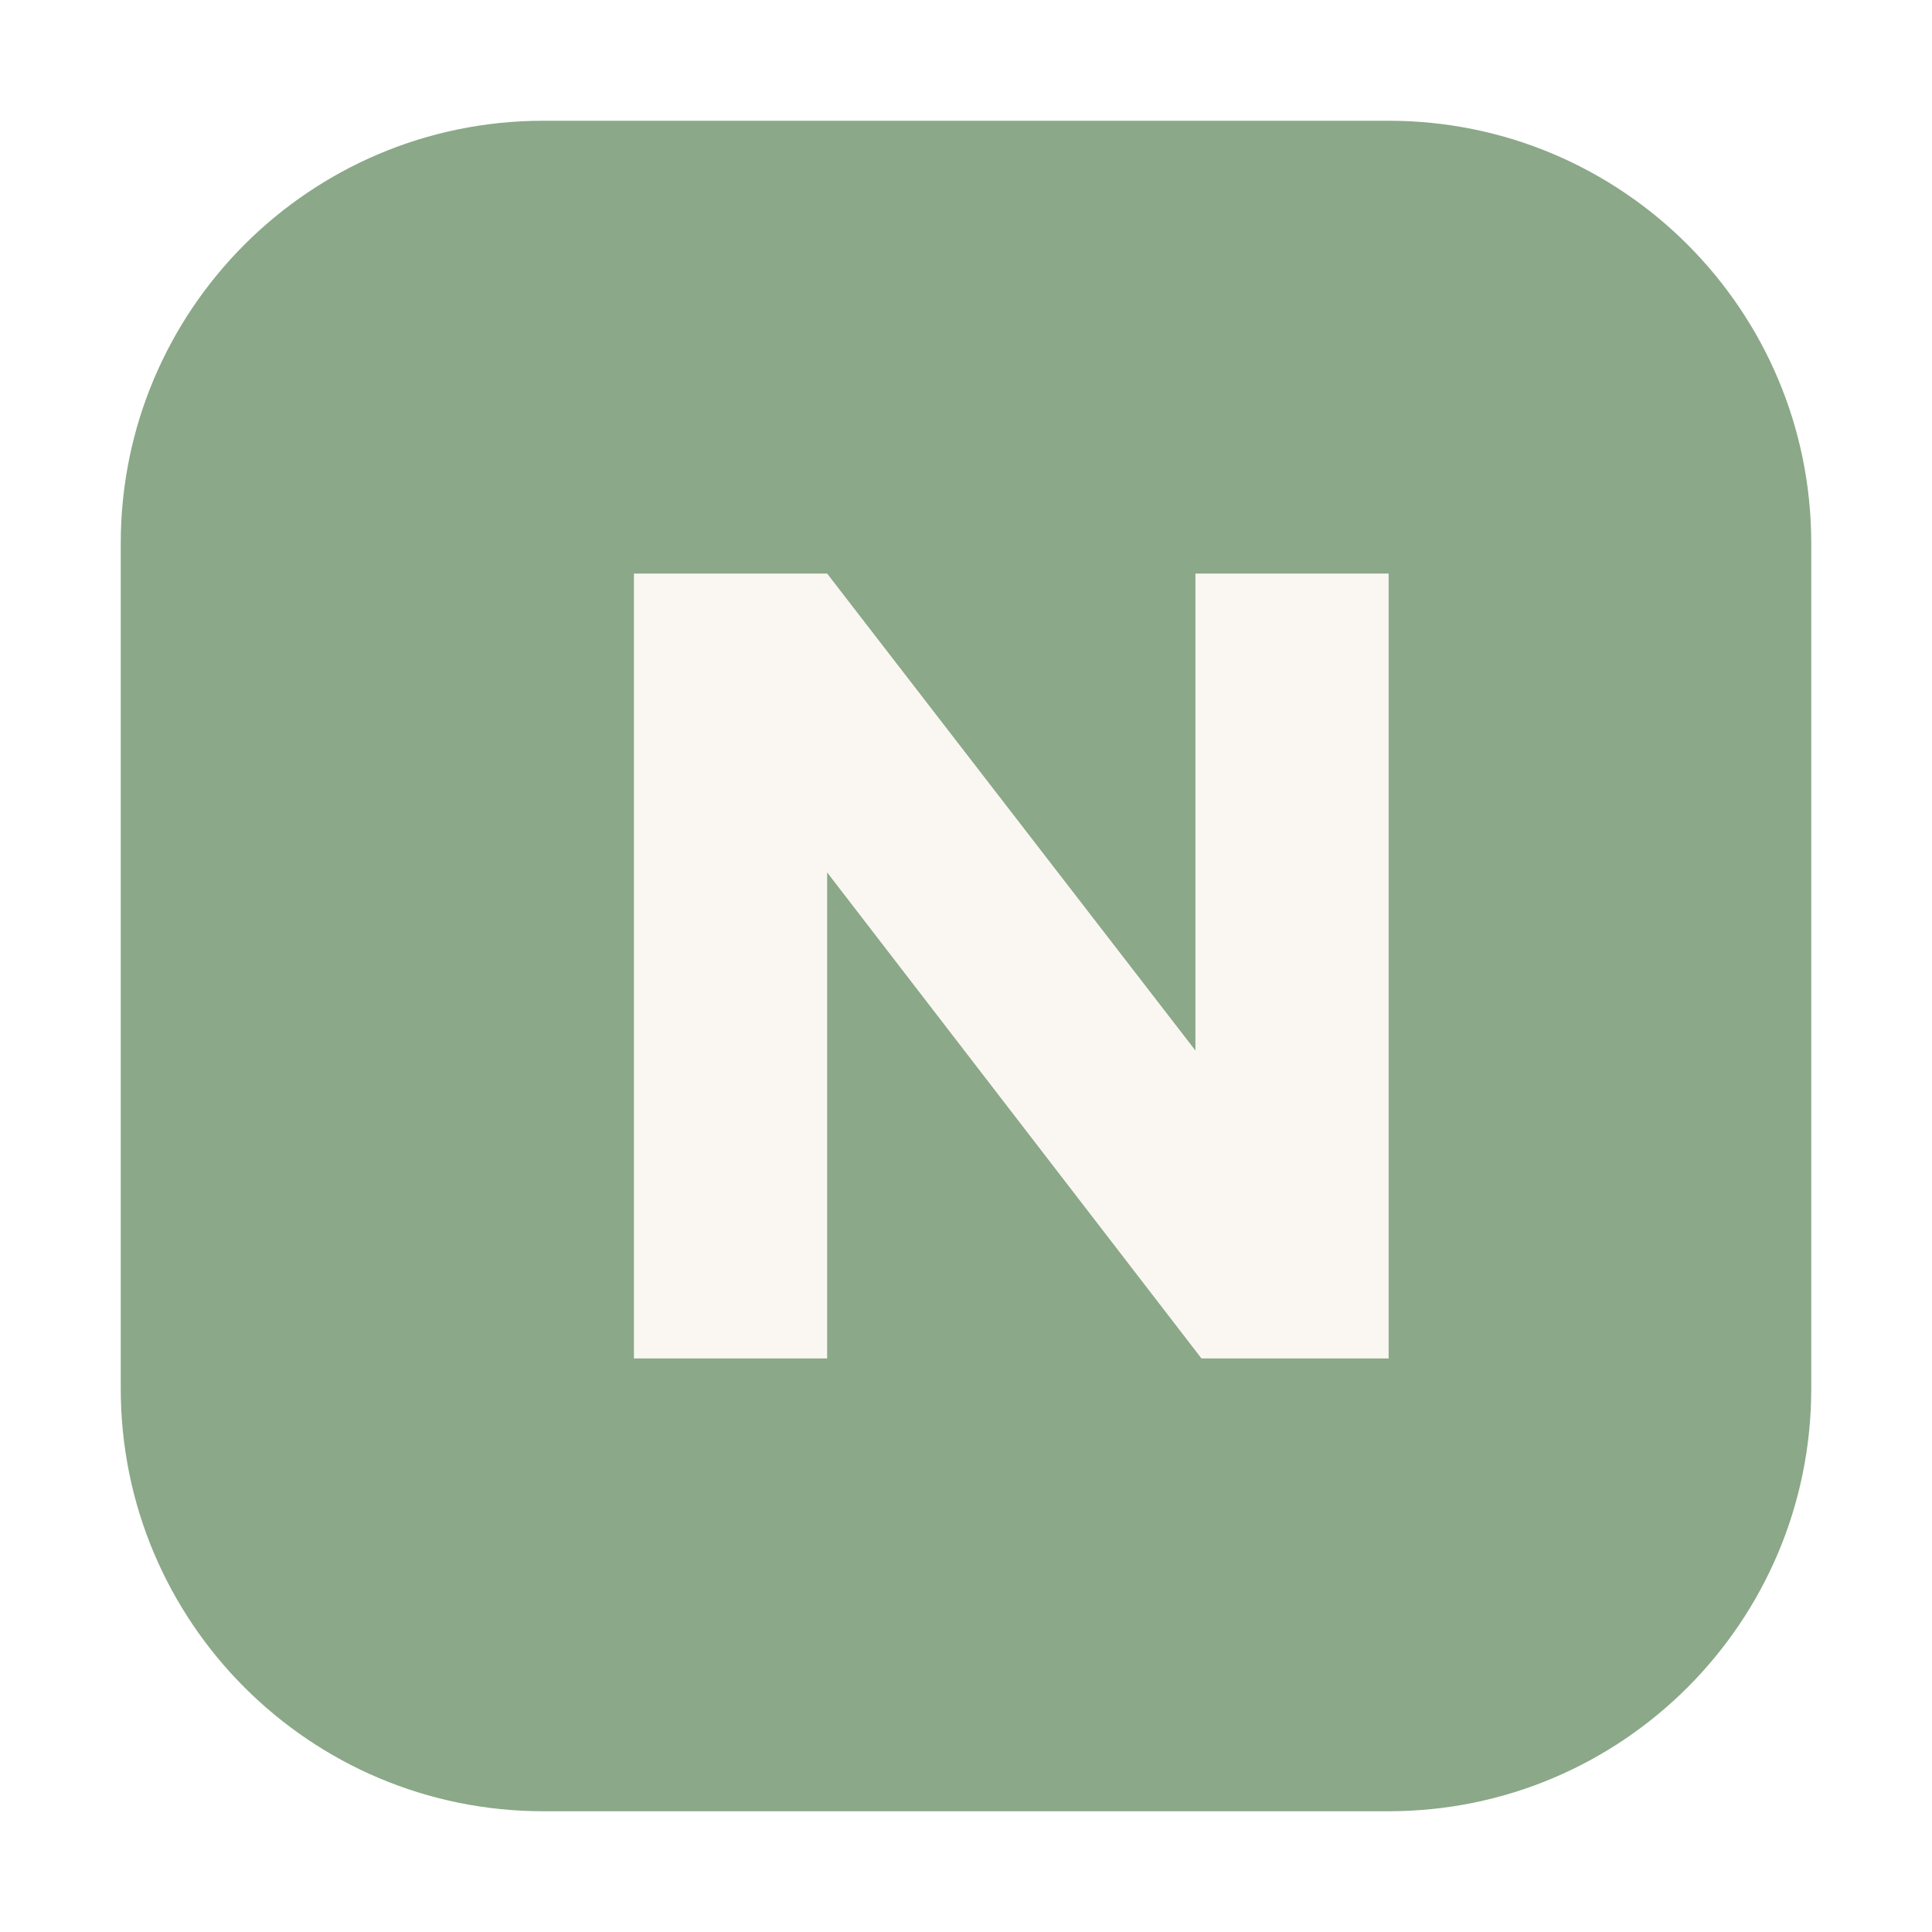
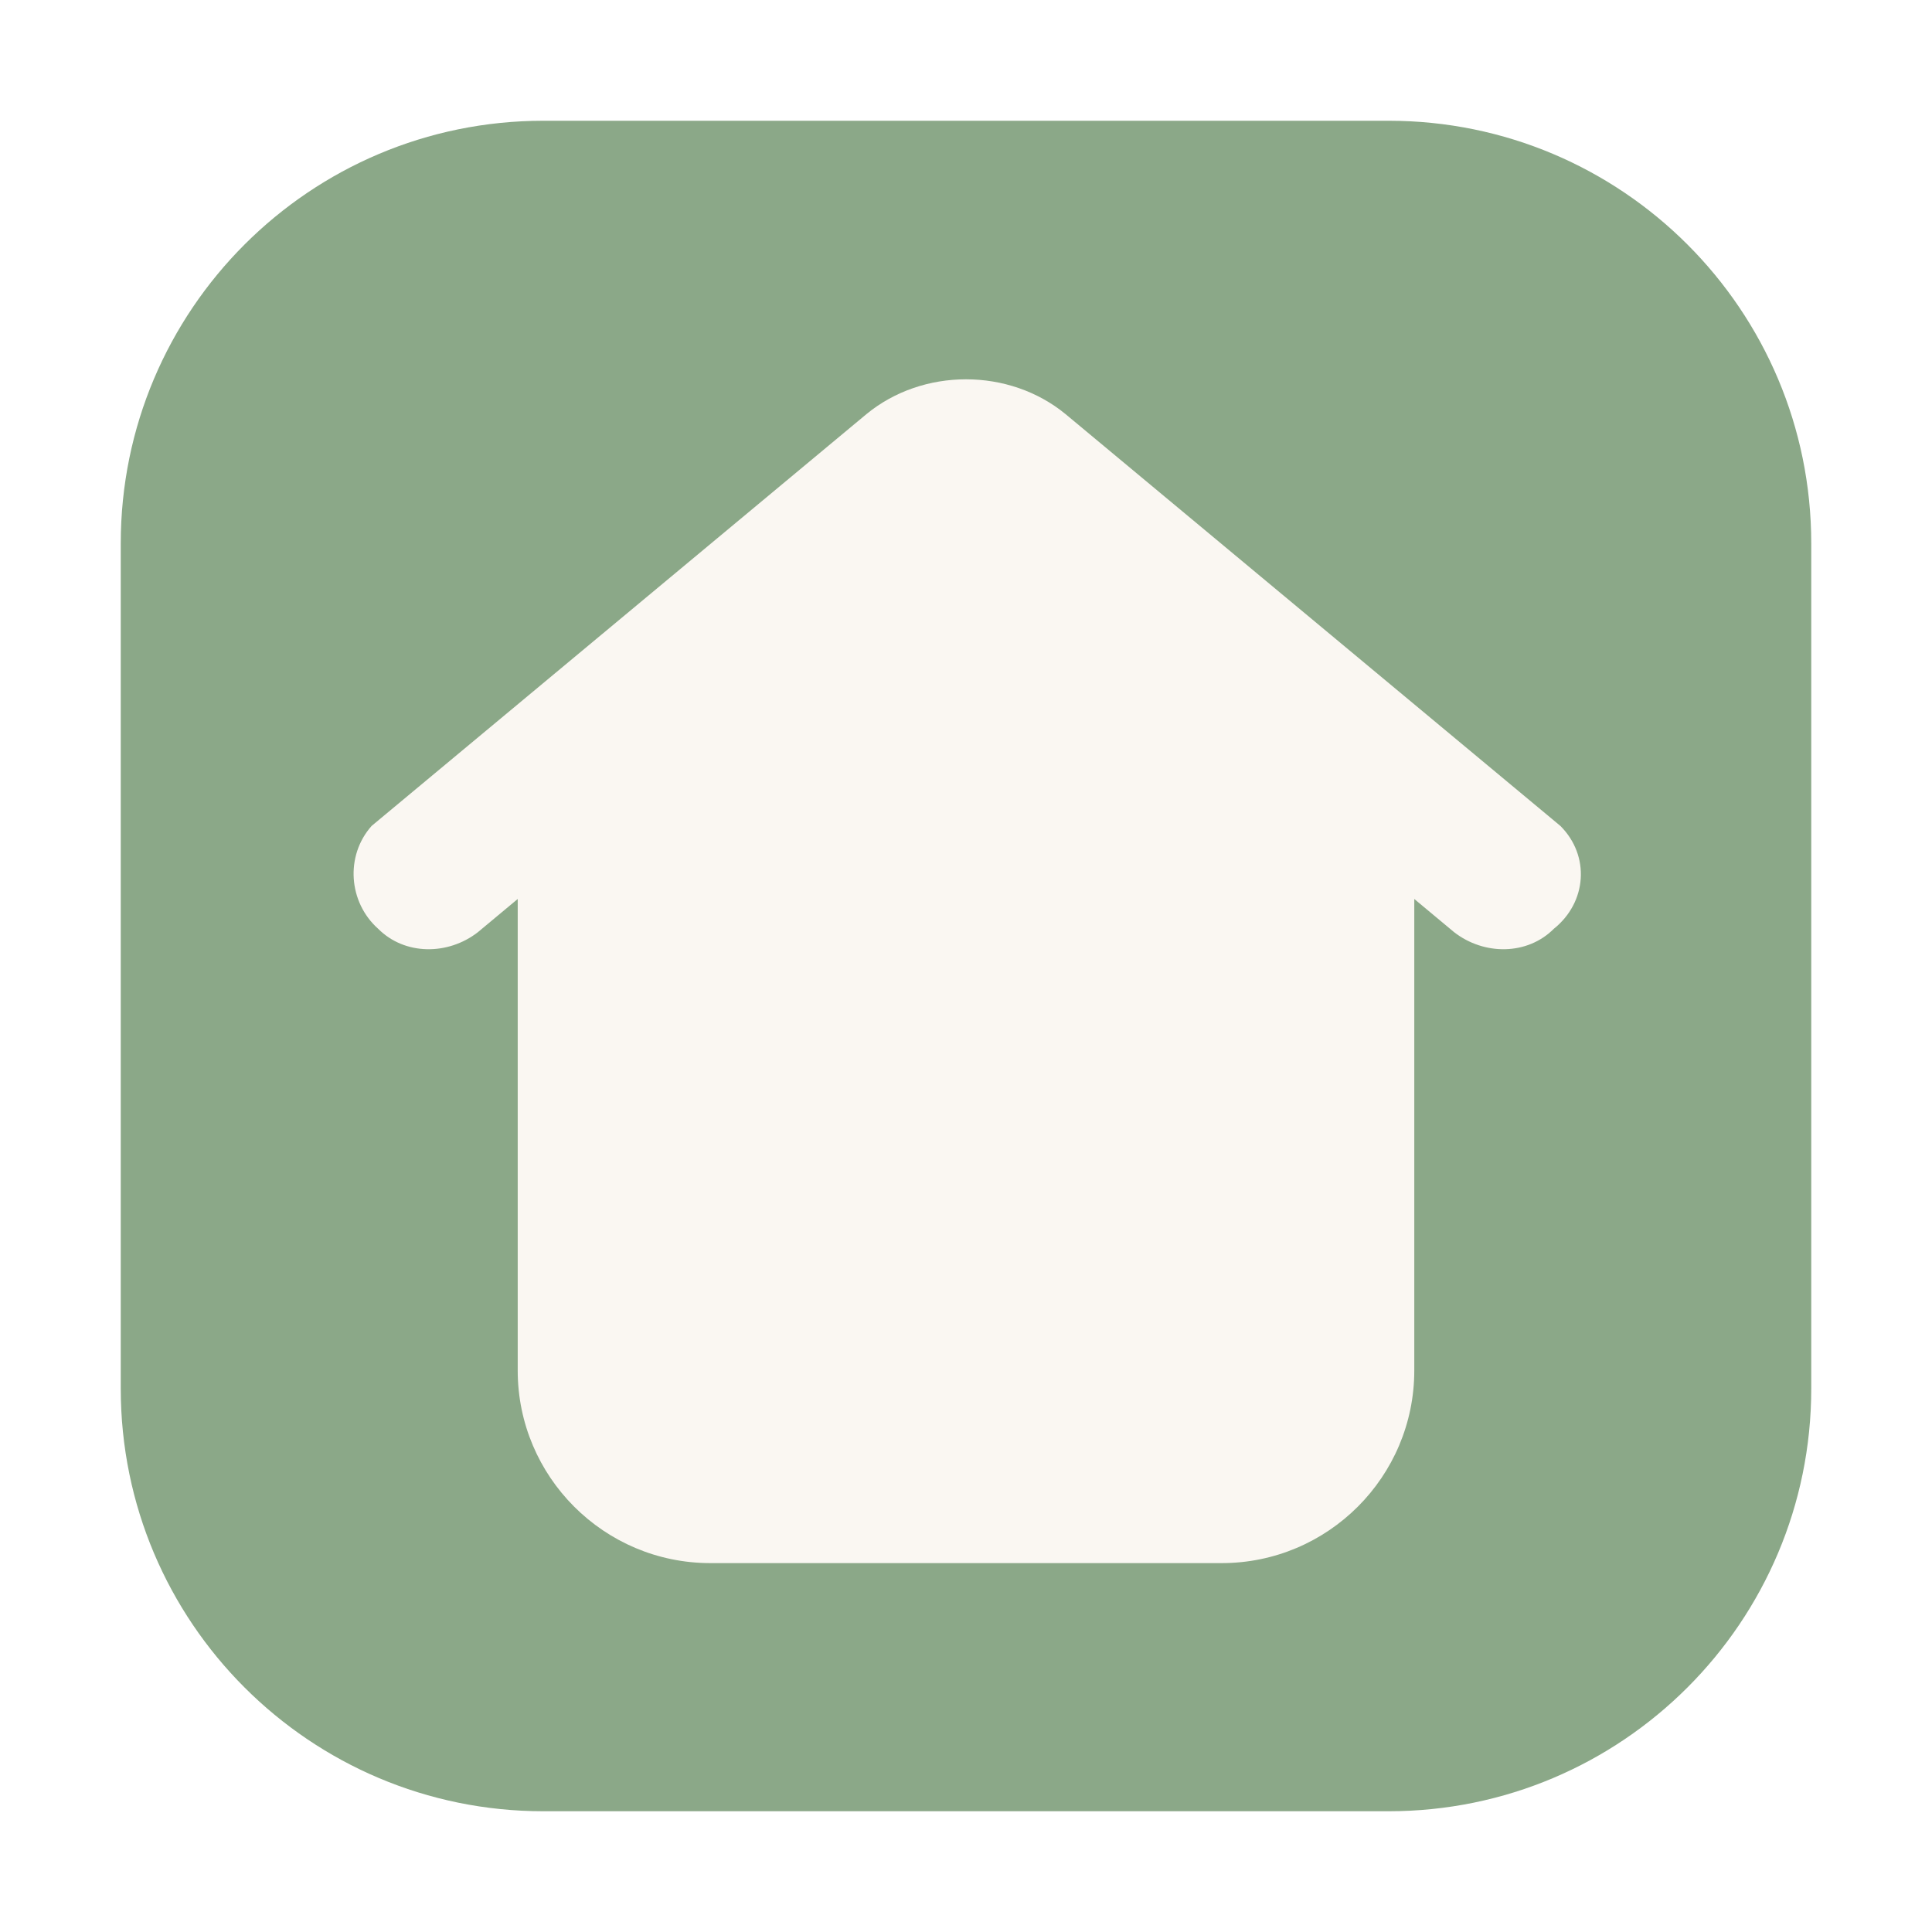
<svg xmlns="http://www.w3.org/2000/svg" width="256" height="256" viewBox="0 0 64 64">
  <rect x="4" y="4" width="56" height="56" rx="14" fill="#8BA888" />
-   <path d="M21 45V19h6.4l12.2 15.8V19H46v26h-6.2L27.4 28.9V45H21Z" fill="#FAF7F2" />
+   <path transform="translate(32 32.2) scale(1.1) translate(-32 -32.2)" d="M14.3 30.9C13.4 30.1 13.3 28.7 14.1 27.8L29 15.4C30.7 14 33.3 14 35 15.4L49.9 27.8C50.8 28.7 50.7 30.1 49.7 30.9C48.9 31.7 47.6 31.7 46.7 31L45.5 30V44.2C45.5 47.4 42.9 50 39.7 50H24.3C21.1 50 18.5 47.4 18.5 44.2V30L17.3 31C16.4 31.7 15.1 31.7 14.3 30.9Z" fill="#FAF7F2" />
</svg>
